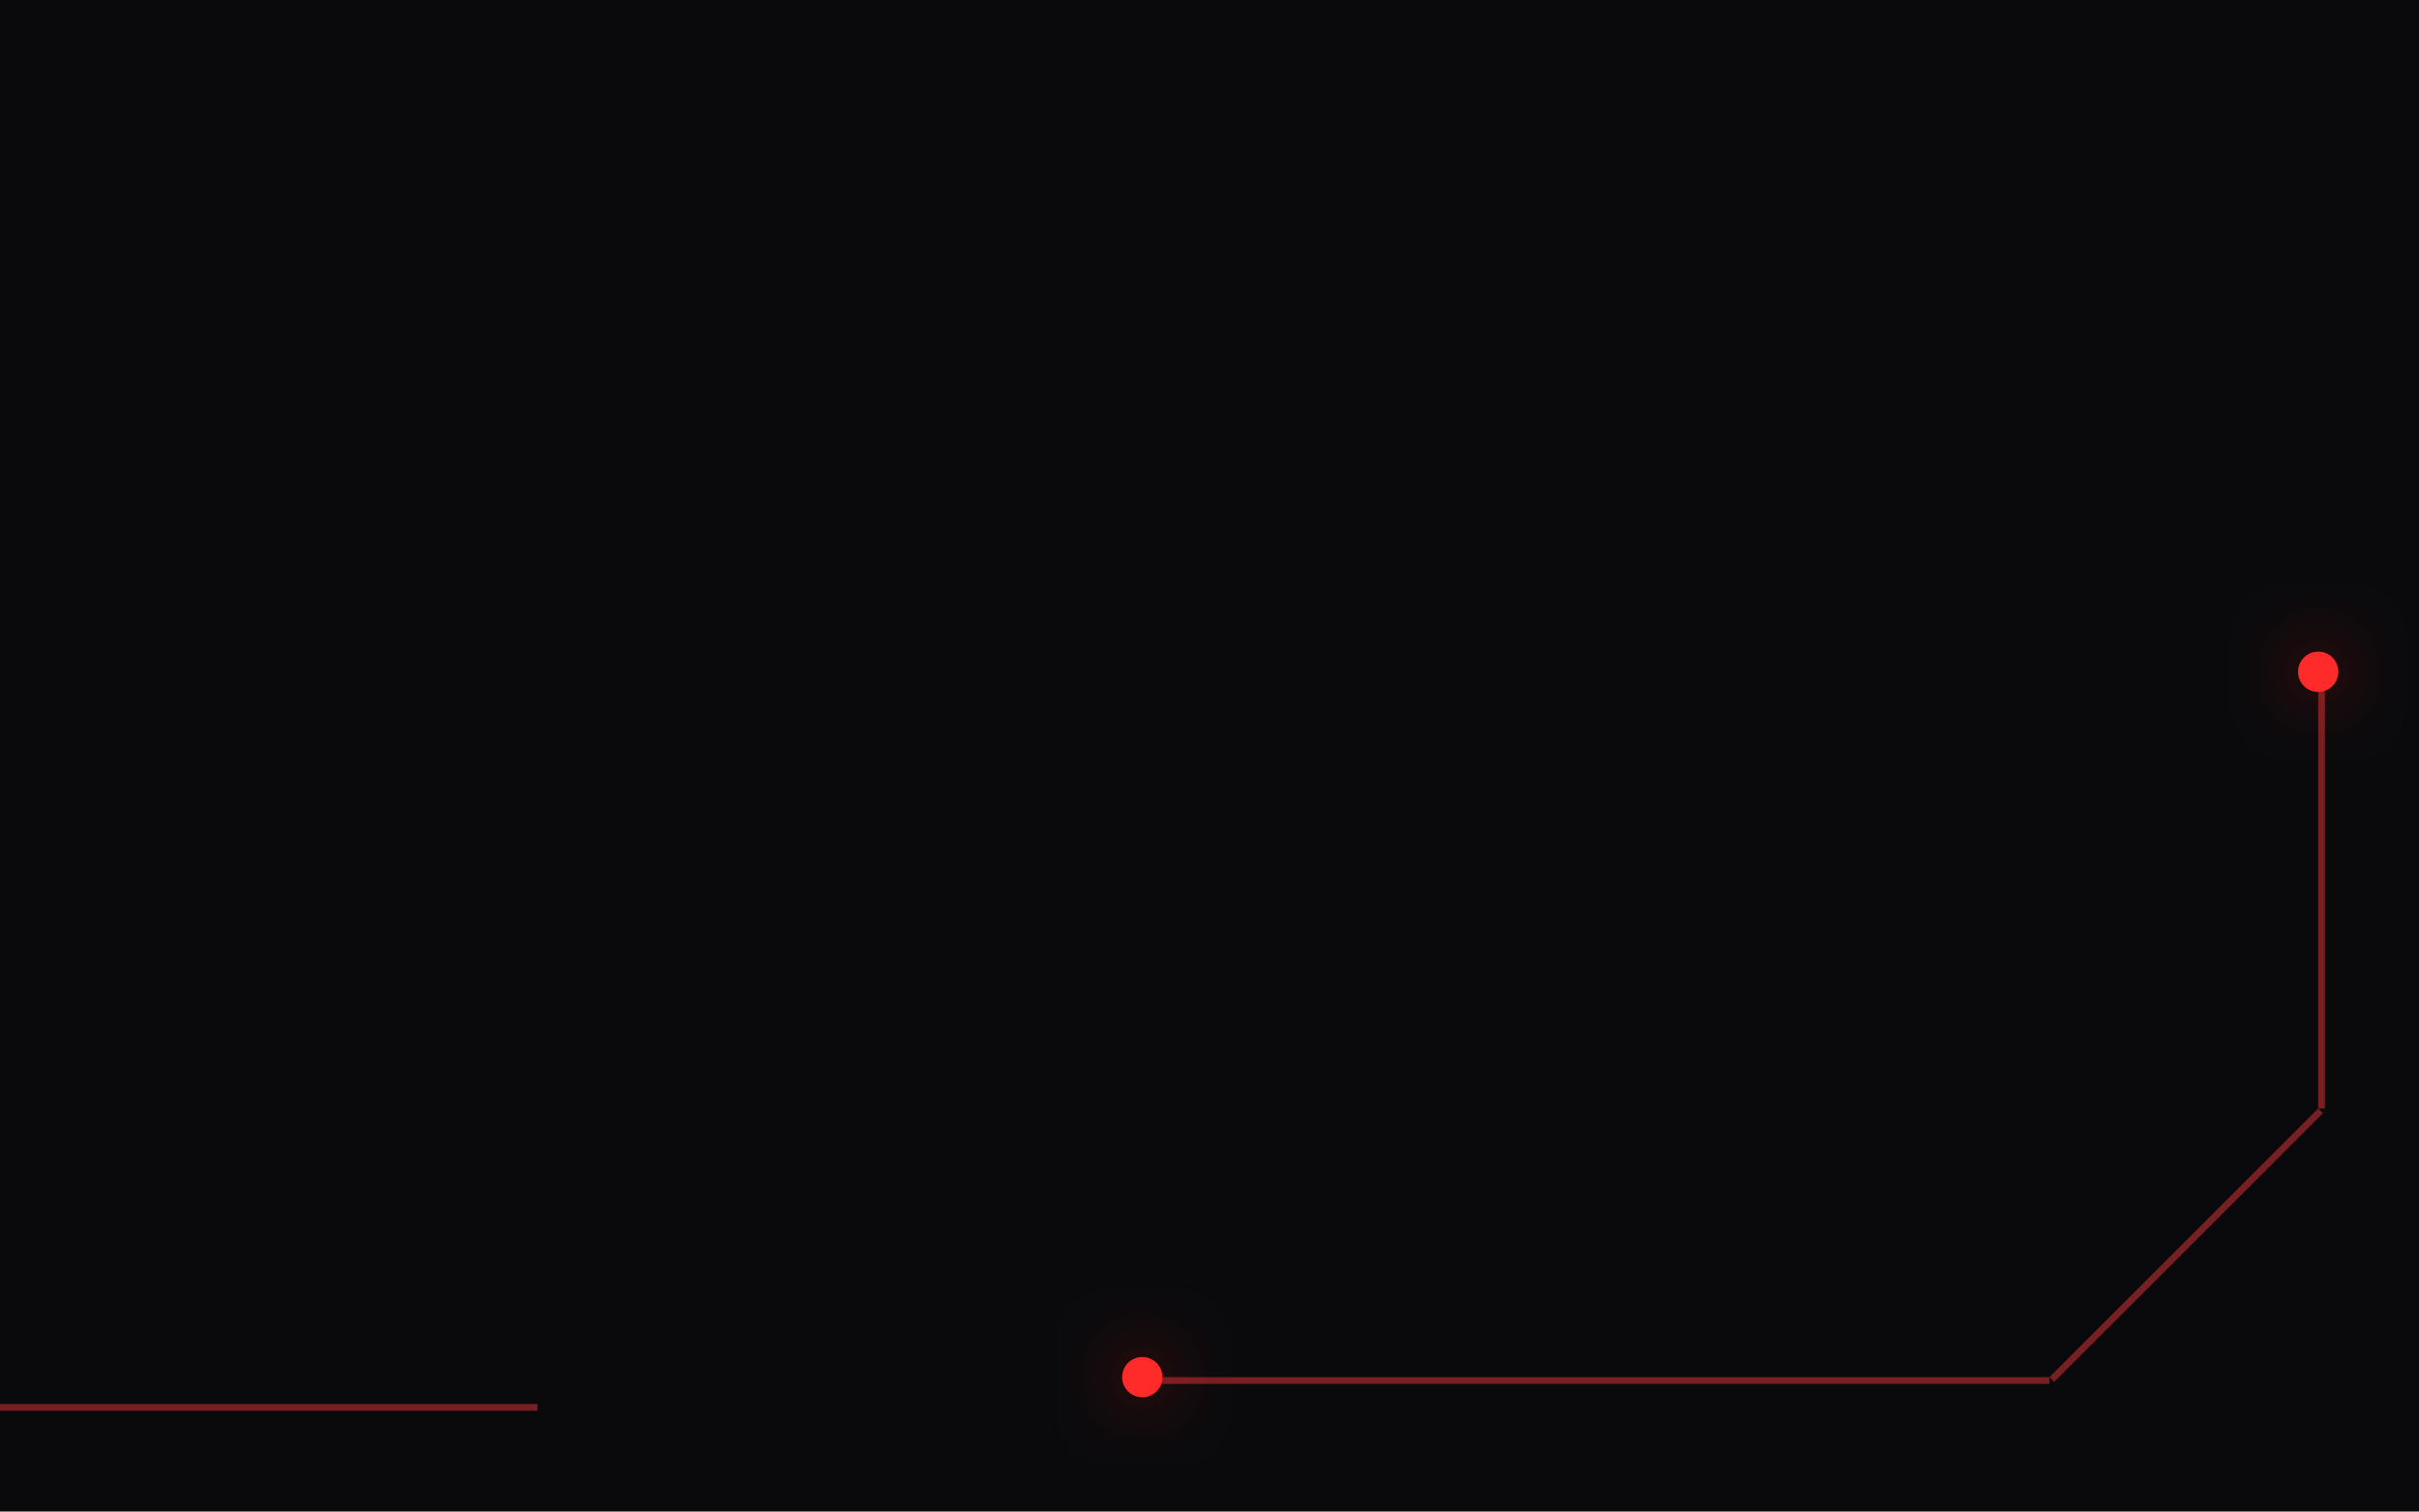
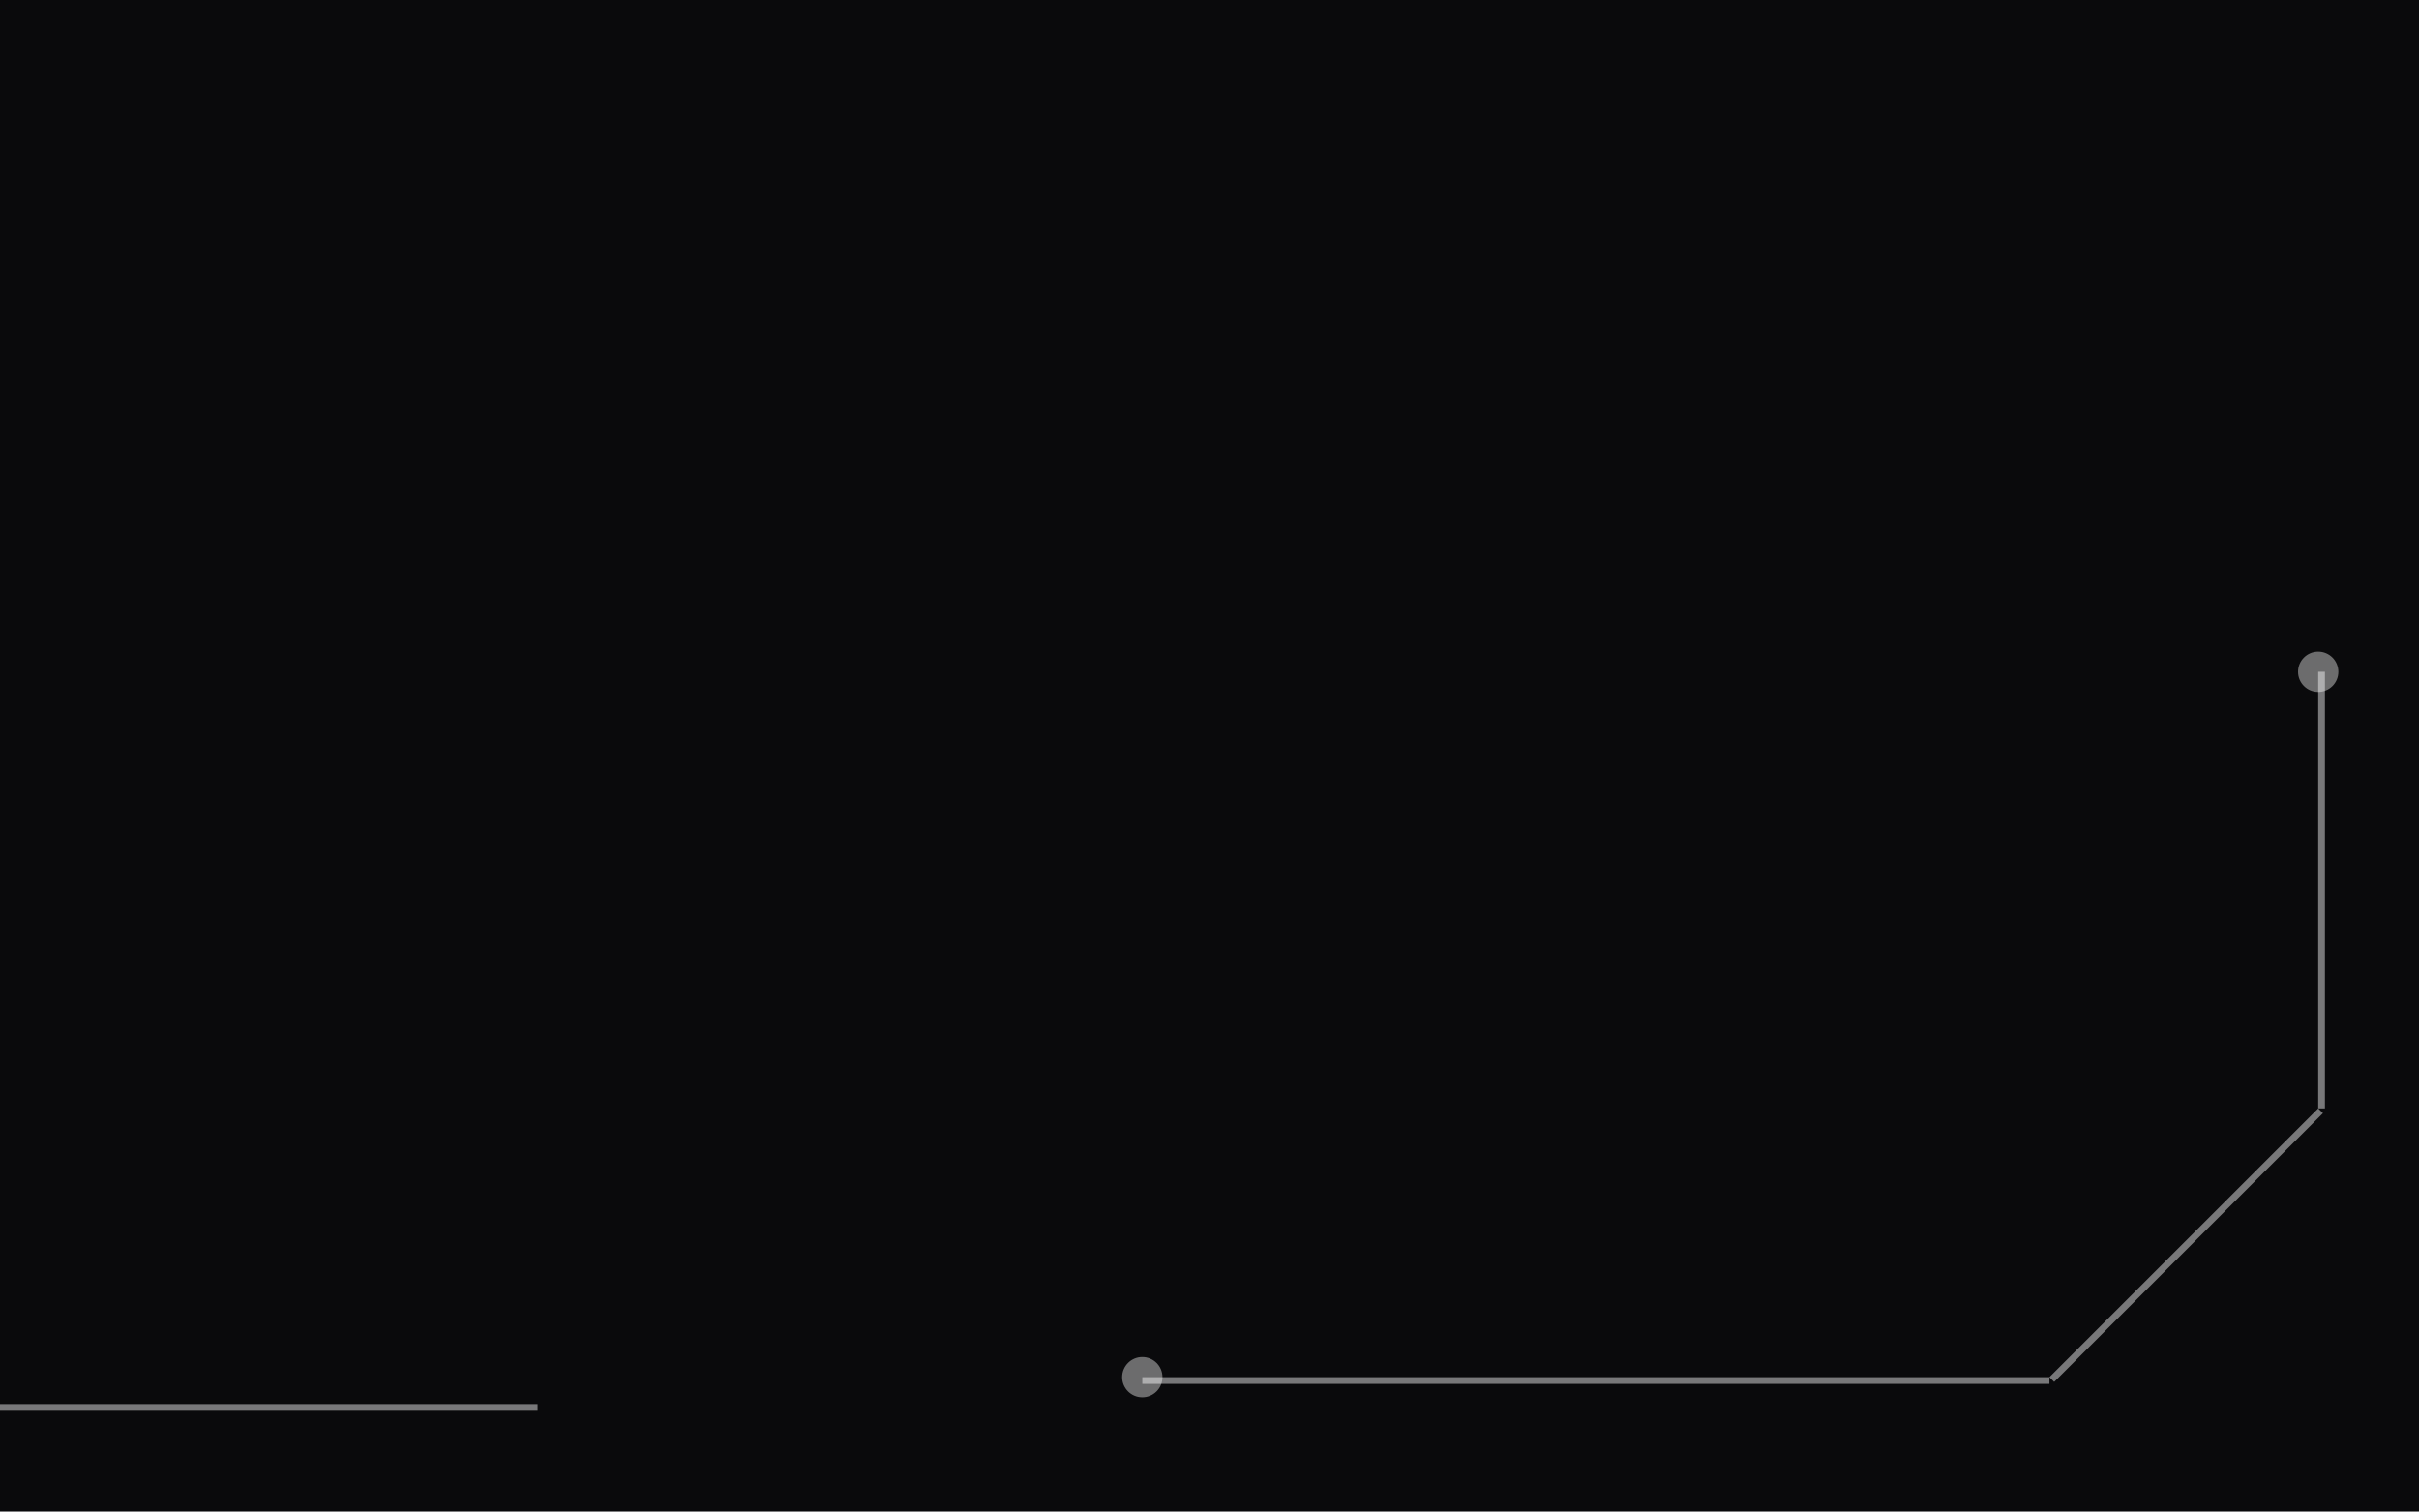
<svg xmlns="http://www.w3.org/2000/svg" width="720" height="450" viewBox="0 0 720 450" fill="none">
  <rect width="720" height="450" fill="#0A0A0C" />
-   <line x1="691" y1="200" x2="691" y2="330" stroke="#FF3B3B" stroke-opacity="0.45" stroke-width="2" />
-   <line x1="690.707" y1="330.707" x2="610.707" y2="410.707" stroke="#FF3B3B" stroke-opacity="0.45" stroke-width="2" />
-   <line x1="610" y1="411" x2="340" y2="411" stroke="#FF3B3B" stroke-opacity="0.45" stroke-width="2" />
-   <line y1="419" x2="160" y2="419" stroke="#FF3B3B" stroke-opacity="0.45" stroke-width="2" />
-   <g filter="url(#filter0_d_105_2238)">
-     <circle cx="690" cy="200" r="6" fill="#FF2A2A" />
+   <line x1="691" y1="200" x2="691" y2="330" stroke="white" stroke-opacity="0.45" stroke-width="2" />
+   <line x1="690.707" y1="330.707" x2="610.707" y2="410.707" stroke="white" stroke-opacity="0.45" stroke-width="2" />
+   <line x1="610" y1="411" x2="340" y2="411" stroke="white" stroke-opacity="0.45" stroke-width="2" />
+   <line y1="419" x2="160" y2="419" stroke="white" stroke-opacity="0.45" stroke-width="2" />
+   <g>
+     <circle cx="690" cy="200" r="6" fill="white" fill-opacity="0.4" />
  </g>
-   <g filter="url(#filter1_d_105_2238)">
-     <circle cx="340" cy="410" r="6" fill="#FF2A2A" />
+   <g>
+     <circle cx="340" cy="410" r="6" fill="white" fill-opacity="0.4" />
  </g>
  <defs>
    <filter id="filter0_d_105_2238" x="664" y="174" width="52" height="52" filterUnits="userSpaceOnUse" color-interpolation-filters="sRGB">
      <feFlood flood-opacity="0" result="BackgroundImageFix" />
      <feColorMatrix in="SourceAlpha" type="matrix" values="0 0 0 0 0 0 0 0 0 0 0 0 0 0 0 0 0 0 127 0" result="hardAlpha" />
      <feOffset />
      <feGaussianBlur stdDeviation="10" />
      <feColorMatrix type="matrix" values="0 0 0 0 1 0 0 0 0 0.102 0 0 0 0 0.102 0 0 0 0.5 0" />
      <feBlend mode="normal" in2="BackgroundImageFix" result="effect1_dropShadow_105_2238" />
      <feBlend mode="normal" in="SourceGraphic" in2="effect1_dropShadow_105_2238" result="shape" />
    </filter>
    <filter id="filter1_d_105_2238" x="314" y="384" width="52" height="52" filterUnits="userSpaceOnUse" color-interpolation-filters="sRGB">
      <feFlood flood-opacity="0" result="BackgroundImageFix" />
      <feColorMatrix in="SourceAlpha" type="matrix" values="0 0 0 0 0 0 0 0 0 0 0 0 0 0 0 0 0 0 127 0" result="hardAlpha" />
      <feOffset />
      <feGaussianBlur stdDeviation="10" />
      <feColorMatrix type="matrix" values="0 0 0 0 1 0 0 0 0 0.102 0 0 0 0 0.102 0 0 0 0.5 0" />
      <feBlend mode="normal" in2="BackgroundImageFix" result="effect1_dropShadow_105_2238" />
      <feBlend mode="normal" in="SourceGraphic" in2="effect1_dropShadow_105_2238" result="shape" />
    </filter>
  </defs>
</svg>
